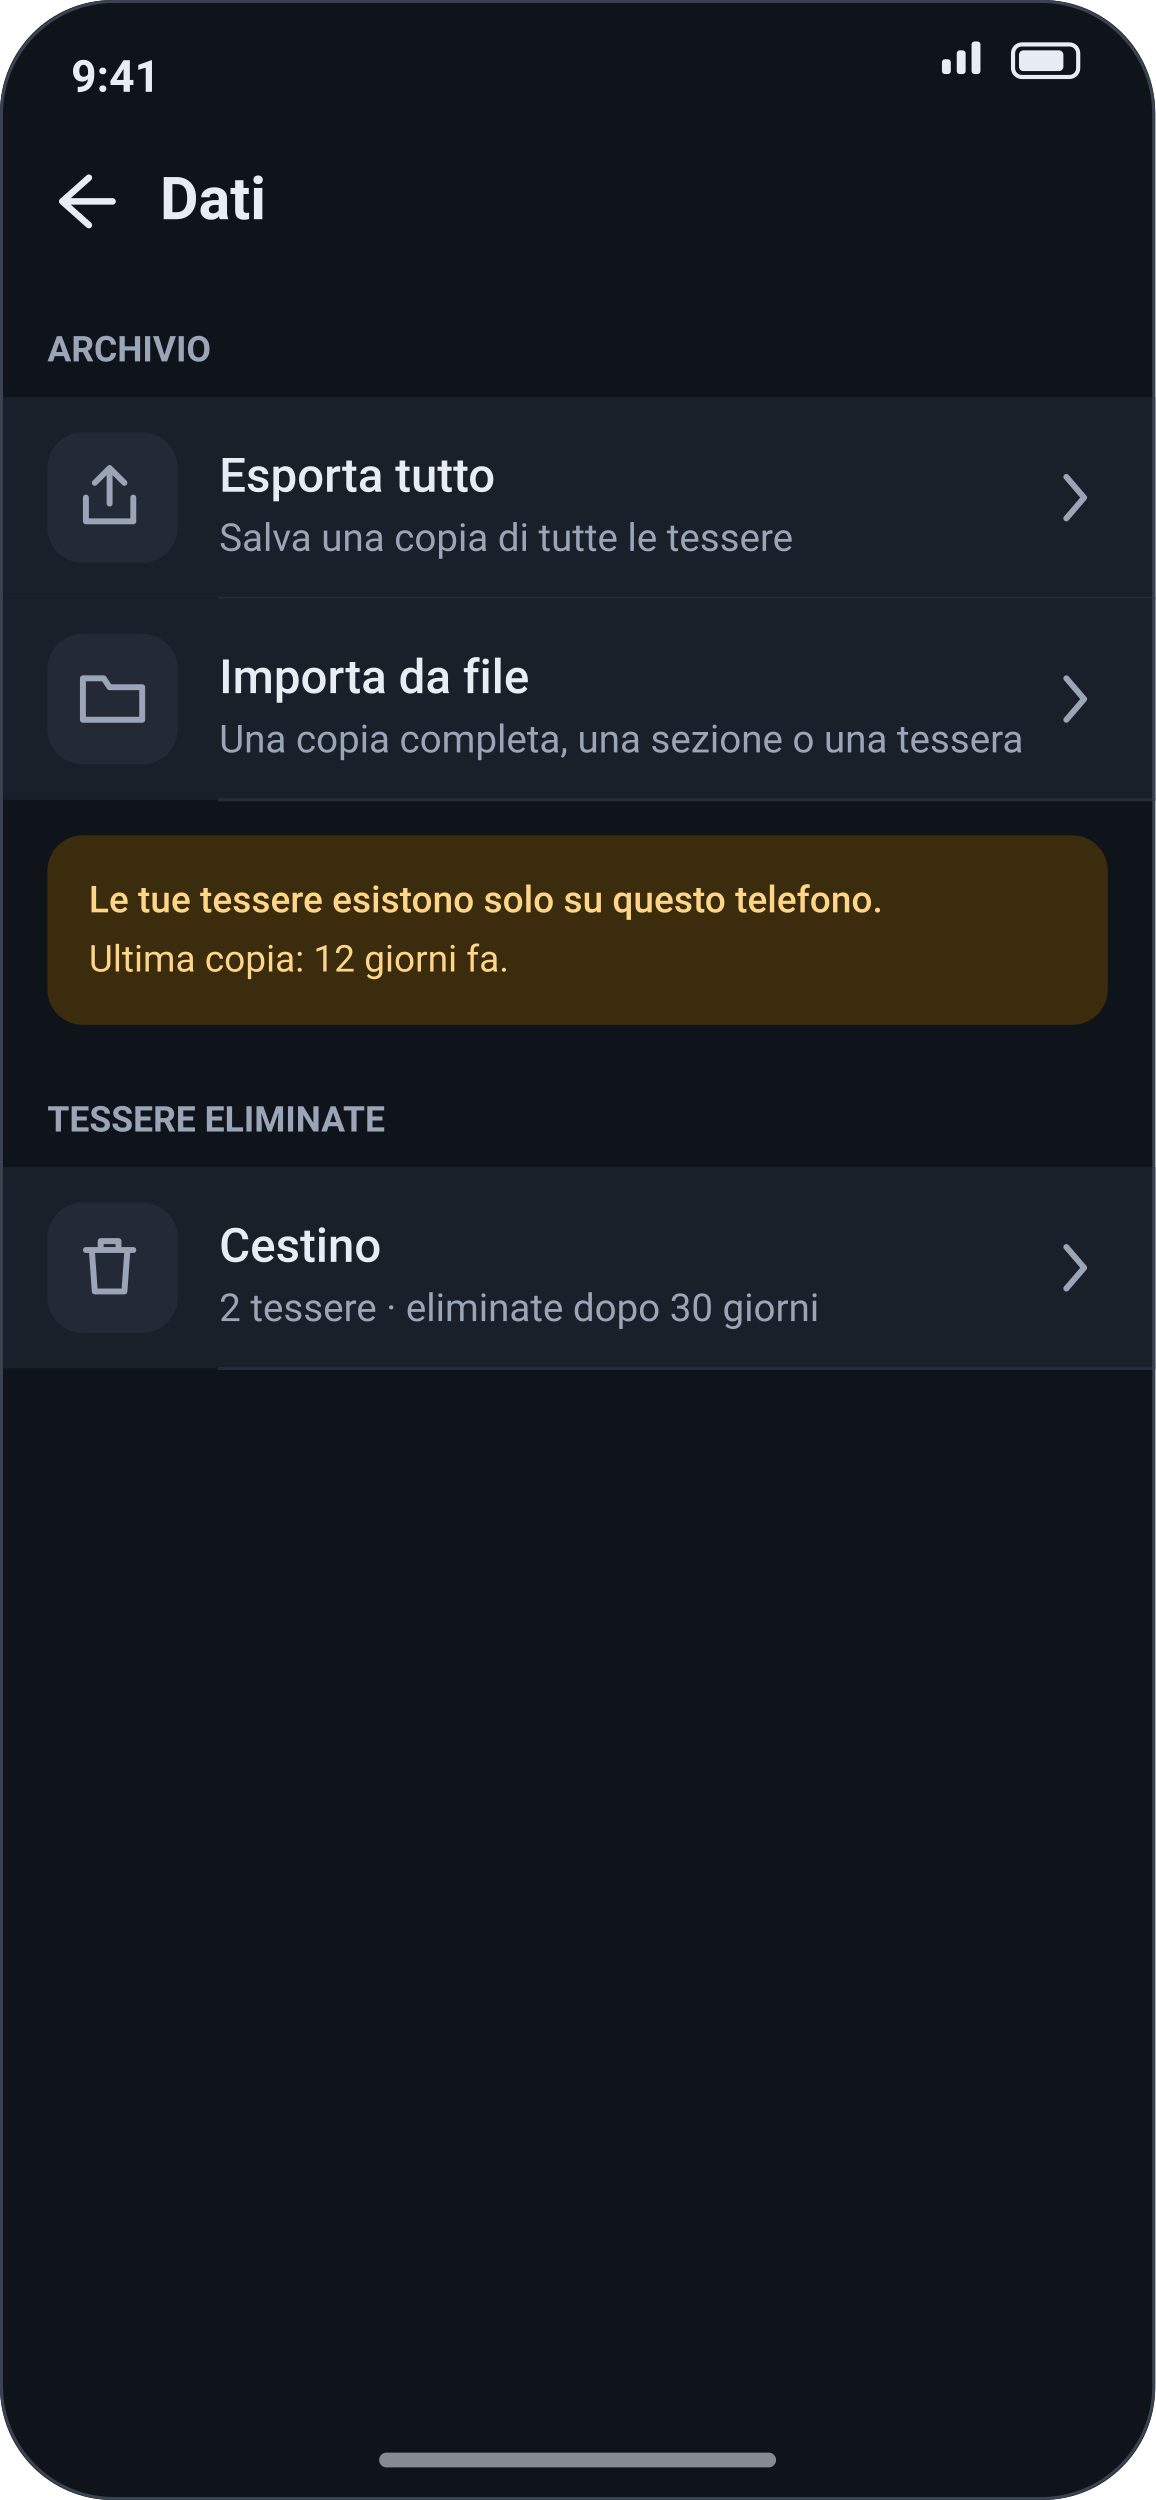
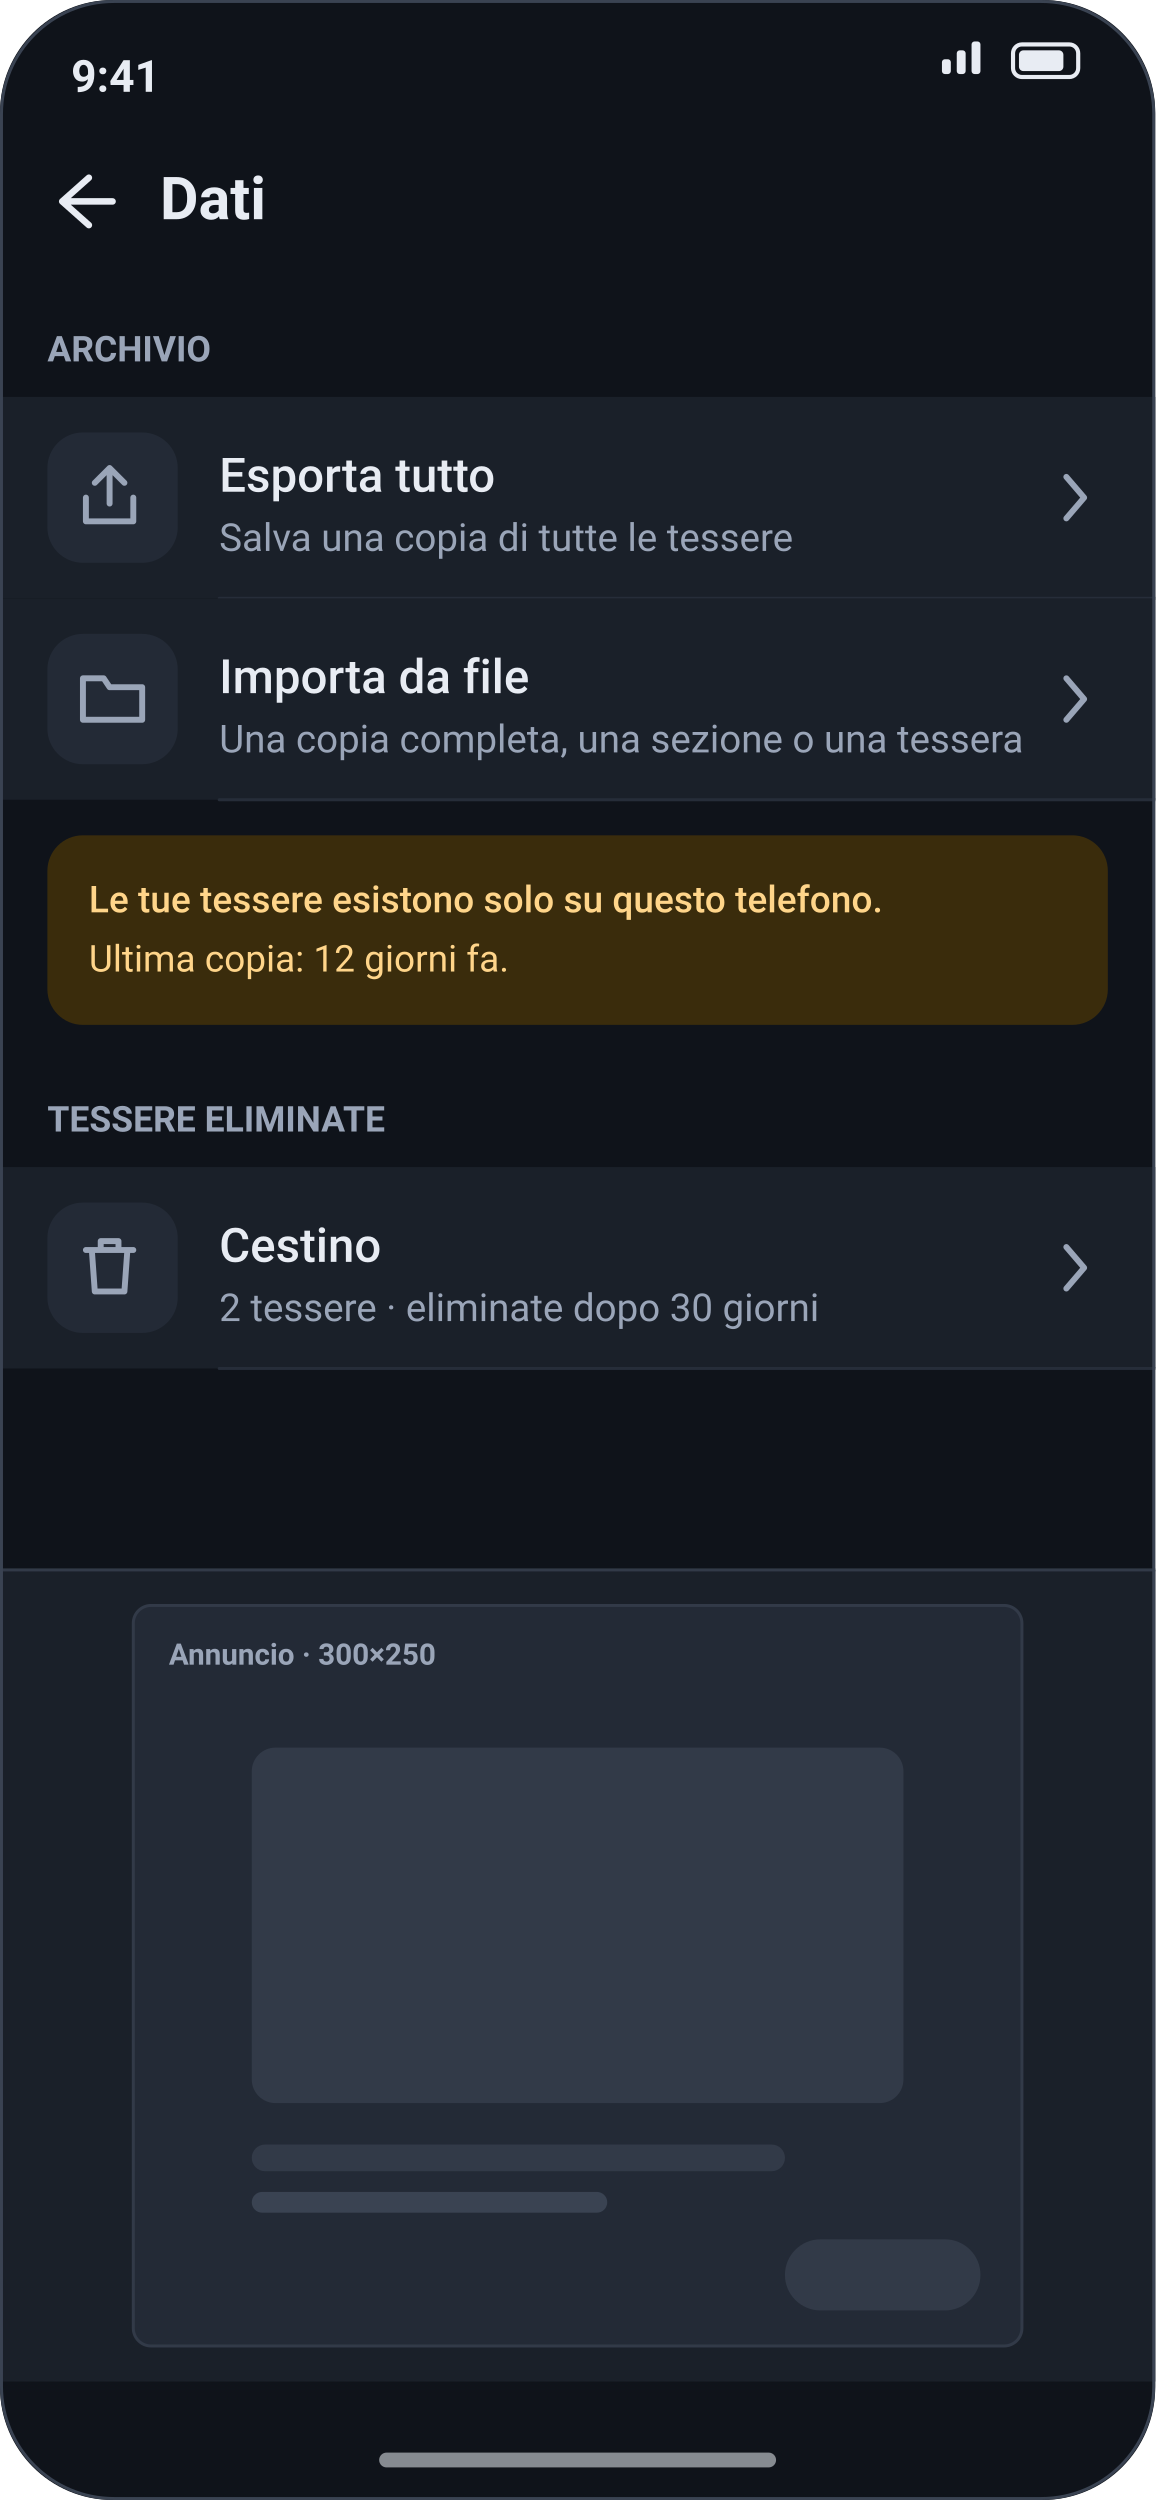
<svg xmlns="http://www.w3.org/2000/svg" viewBox="0 0 390 844" width="390" height="844" font-family="Roboto, Inter, 'Helvetica Neue', Arial, sans-serif">
  <defs>
    <clipPath id="s">
      <rect width="390" height="844" rx="38" />
    </clipPath>
  </defs>
  <g clip-path="url(#s)">
    <rect x="0" y="0" width="390" height="844" rx="0" fill="#0F131A" opacity="1" />
    <path d="M30 60 L21 68 L30 76 M21 68 H38" fill="none" stroke="#E8ECF3" stroke-width="2.2" stroke-linecap="round" stroke-linejoin="round" />
    <text x="54" y="74" font-size="20" font-weight="600" fill="#E8ECF3" text-anchor="start" opacity="1">Dati</text>
    <g transform="translate(0,-216)">
      <text x="16" y="338" font-size="12" font-weight="700" fill="#9AA5B8" text-anchor="start" opacity="1">ARCHIVIO</text>
    </g>
    <g transform="translate(0,-216)">
      <rect x="0" y="350" width="390" height="68" rx="0" fill="#1A2029" opacity="1" />
      <rect x="16" y="362" width="44" height="44" rx="12" fill="#232A36" opacity="1" />
      <g fill="none" stroke="#9AA5B8" stroke-width="2" stroke-linecap="round" stroke-linejoin="round">
        <path d="M37 386 V374 M32 379 L37 374 L42 379" />
        <path d="M29 384 V392 H45 V384" />
      </g>
      <text x="74" y="382" font-size="16" font-weight="500" fill="#E8ECF3" text-anchor="start" opacity="1">Esporta tutto</text>
      <text x="74" y="402" font-size="13" font-weight="400" fill="#9AA5B8" text-anchor="start" opacity="1">Salva una copia di tutte le tessere</text>
      <path d="M360 377 l6 7 l-6 7" fill="none" stroke="#9AA5B8" stroke-width="2" stroke-linecap="round" stroke-linejoin="round" />
      <line x1="74" y1="418" x2="390" y2="418" stroke="#262D39" stroke-width="1" stroke-linecap="round" />
      <rect x="0" y="418" width="390" height="68" rx="0" fill="#1A2029" opacity="1" />
      <rect x="16" y="430" width="44" height="44" rx="12" fill="#232A36" opacity="1" />
      <path d="M28 445 H35 L37 448 H48 V459 H28 Z" fill="none" stroke="#9AA5B8" stroke-width="2" stroke-linejoin="round" />
      <text x="74" y="450" font-size="16" font-weight="500" fill="#E8ECF3" text-anchor="start" opacity="1">Importa da file</text>
      <text x="74" y="470" font-size="13" font-weight="400" fill="#9AA5B8" text-anchor="start" opacity="1">Una copia completa, una sezione o una tessera</text>
      <path d="M360 445 l6 7 l-6 7" fill="none" stroke="#9AA5B8" stroke-width="2" stroke-linecap="round" stroke-linejoin="round" />
      <line x1="74" y1="486" x2="390" y2="486" stroke="#262D39" stroke-width="1" stroke-linecap="round" />
    </g>
    <g transform="translate(0,-294)">
      <rect x="16" y="576" width="358" height="64" rx="12" fill="#3A2C0C" opacity="1" />
      <text x="30" y="602" font-size="12.5" font-weight="500" fill="#FFD58A" text-anchor="start" opacity="1">Le tue tessere esistono solo su questo telefono.</text>
      <text x="30" y="622" font-size="12.5" font-weight="400" fill="#FFD58A" text-anchor="start" opacity="1">Ultima copia: 12 giorni fa.</text>
    </g>
    <g transform="translate(0,44)">
      <text x="16" y="338" font-size="12" font-weight="700" fill="#9AA5B8" text-anchor="start" opacity="1">TESSERE ELIMINATE</text>
    </g>
    <g transform="translate(0,-92)">
      <rect x="0" y="486" width="390" height="68" rx="0" fill="#1A2029" opacity="1" />
      <rect x="16" y="498" width="44" height="44" rx="12" fill="#232A36" opacity="1" />
      <g fill="none" stroke="#9AA5B8" stroke-width="2" stroke-linecap="round" stroke-linejoin="round">
        <path d="M29 514 H45 M34 514 V511 H40 V514 M31 514 L32 528 H42 L43 514" />
      </g>
      <text x="74" y="518" font-size="16" font-weight="500" fill="#E8ECF3" text-anchor="start" opacity="1">Cestino</text>
      <text x="74" y="538" font-size="13" font-weight="400" fill="#9AA5B8" text-anchor="start" opacity="1">2 tessere · eliminate dopo 30 giorni</text>
      <path d="M360 513 l6 7 l-6 7" fill="none" stroke="#9AA5B8" stroke-width="2" stroke-linecap="round" stroke-linejoin="round" />
      <line x1="74" y1="554" x2="390" y2="554" stroke="#262D39" stroke-width="1" stroke-linecap="round" />
    </g>
+     <rect x="0" y="530" width="390" height="274" rx="0" fill="#1A2029" opacity="1" />
+     <line x1="0" y1="530" x2="390" y2="530" stroke="#323A48" stroke-width="1" stroke-linecap="round" />
+     <rect x="45" y="542" width="300" height="250" rx="6" fill="#232A36" stroke="#323A48" stroke-width="1" opacity="1" />
+     <text x="57" y="562" font-size="10" font-weight="600" fill="#9AA5B8" text-anchor="start" opacity="1">Annuncio · 300×250</text>
+     <rect x="85" y="590" width="220" height="120" rx="8" fill="#323A48" opacity="1" />
+     <rect x="85" y="724" width="180" height="9" rx="4.5" fill="#323A48" opacity="1" />
+     <rect x="85" y="740" width="120" height="7" rx="3.5" fill="#3A4352" opacity="1" />
+     <rect x="265" y="756" width="66" height="24" rx="12" fill="#323A48" opacity="1" />
    <text x="24" y="31" font-size="15" font-weight="600" fill="#E8ECF3" text-anchor="start" opacity="1">9:41</text>
    <g fill="#E8ECF3">
      <rect x="318" y="20" width="3" height="5" rx="1" />
      <rect x="323" y="17" width="3" height="8" rx="1" />
      <rect x="328" y="14" width="3" height="11" rx="1" />
      <rect x="342" y="15" width="22" height="11" rx="3" fill="none" stroke="#E8ECF3" stroke-width="1.4" />
      <rect x="344" y="17" width="15" height="7" rx="1.5" />
    </g>
    <rect x="128" y="828" width="134" height="5" rx="2.5" fill="#E8ECF3" opacity="0.55" />
  </g>
  <rect x=".5" y=".5" width="389" height="843" rx="38" fill="none" stroke="#3A4352" />
</svg>
